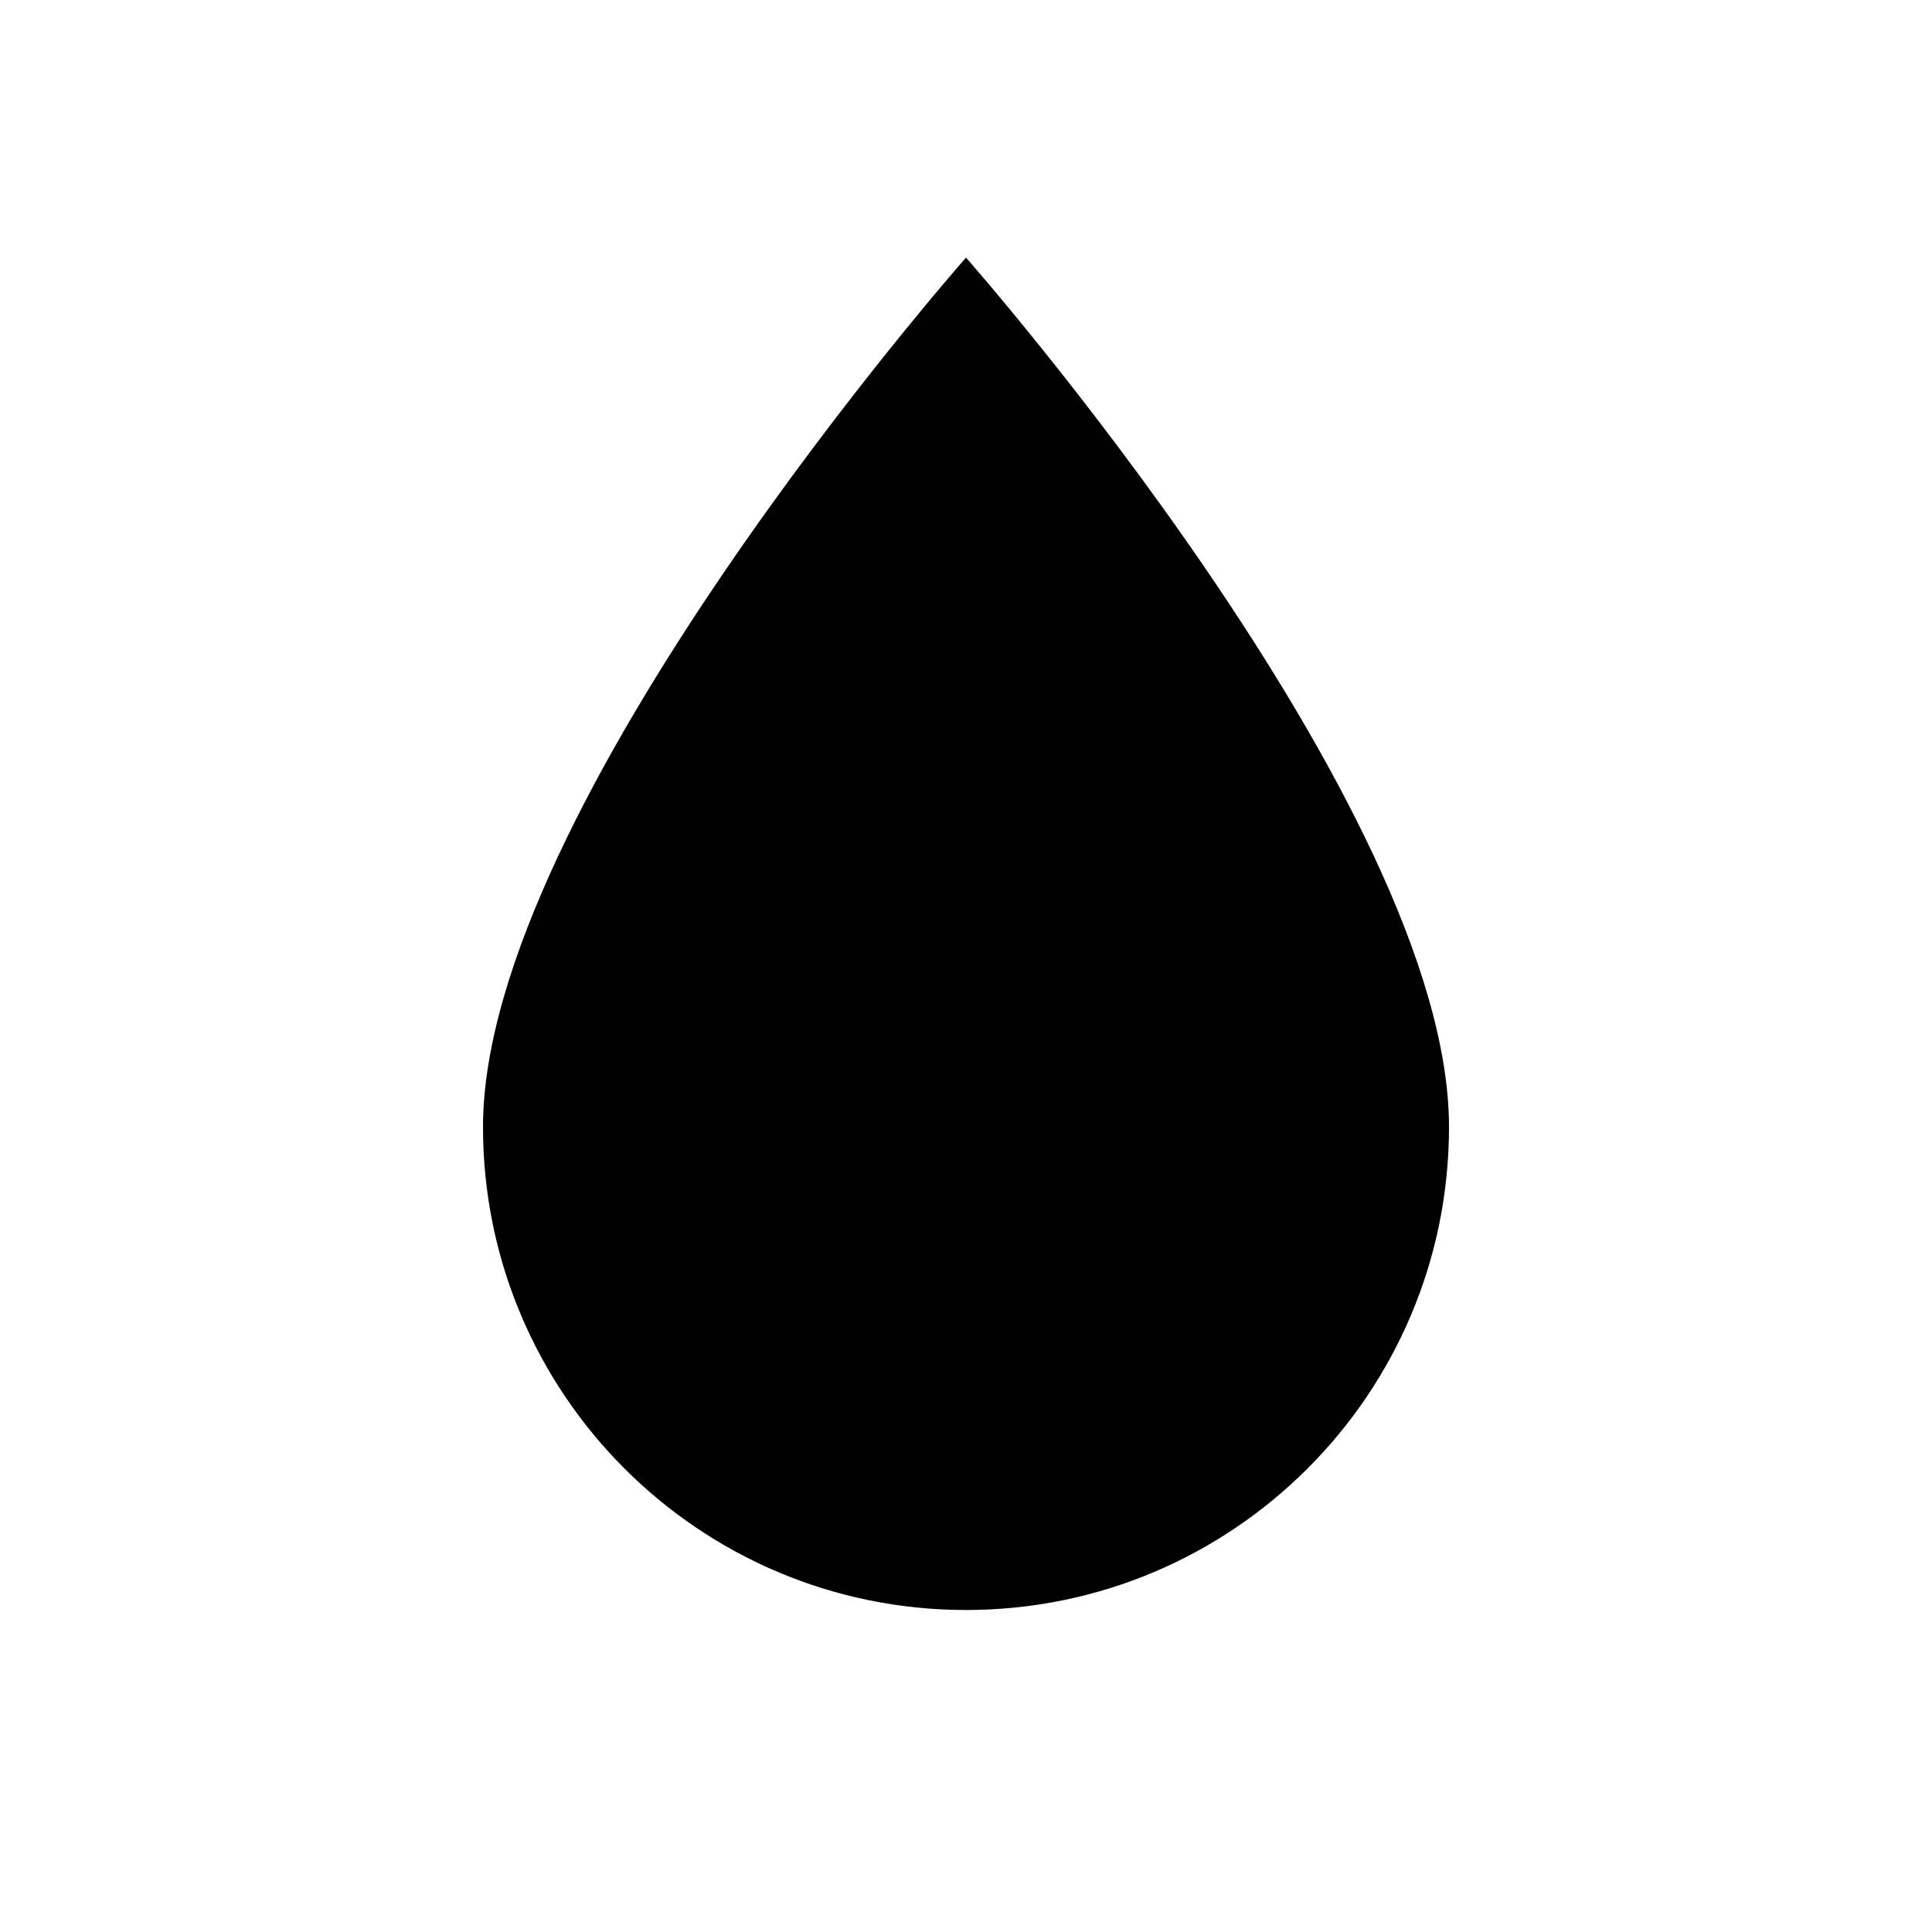
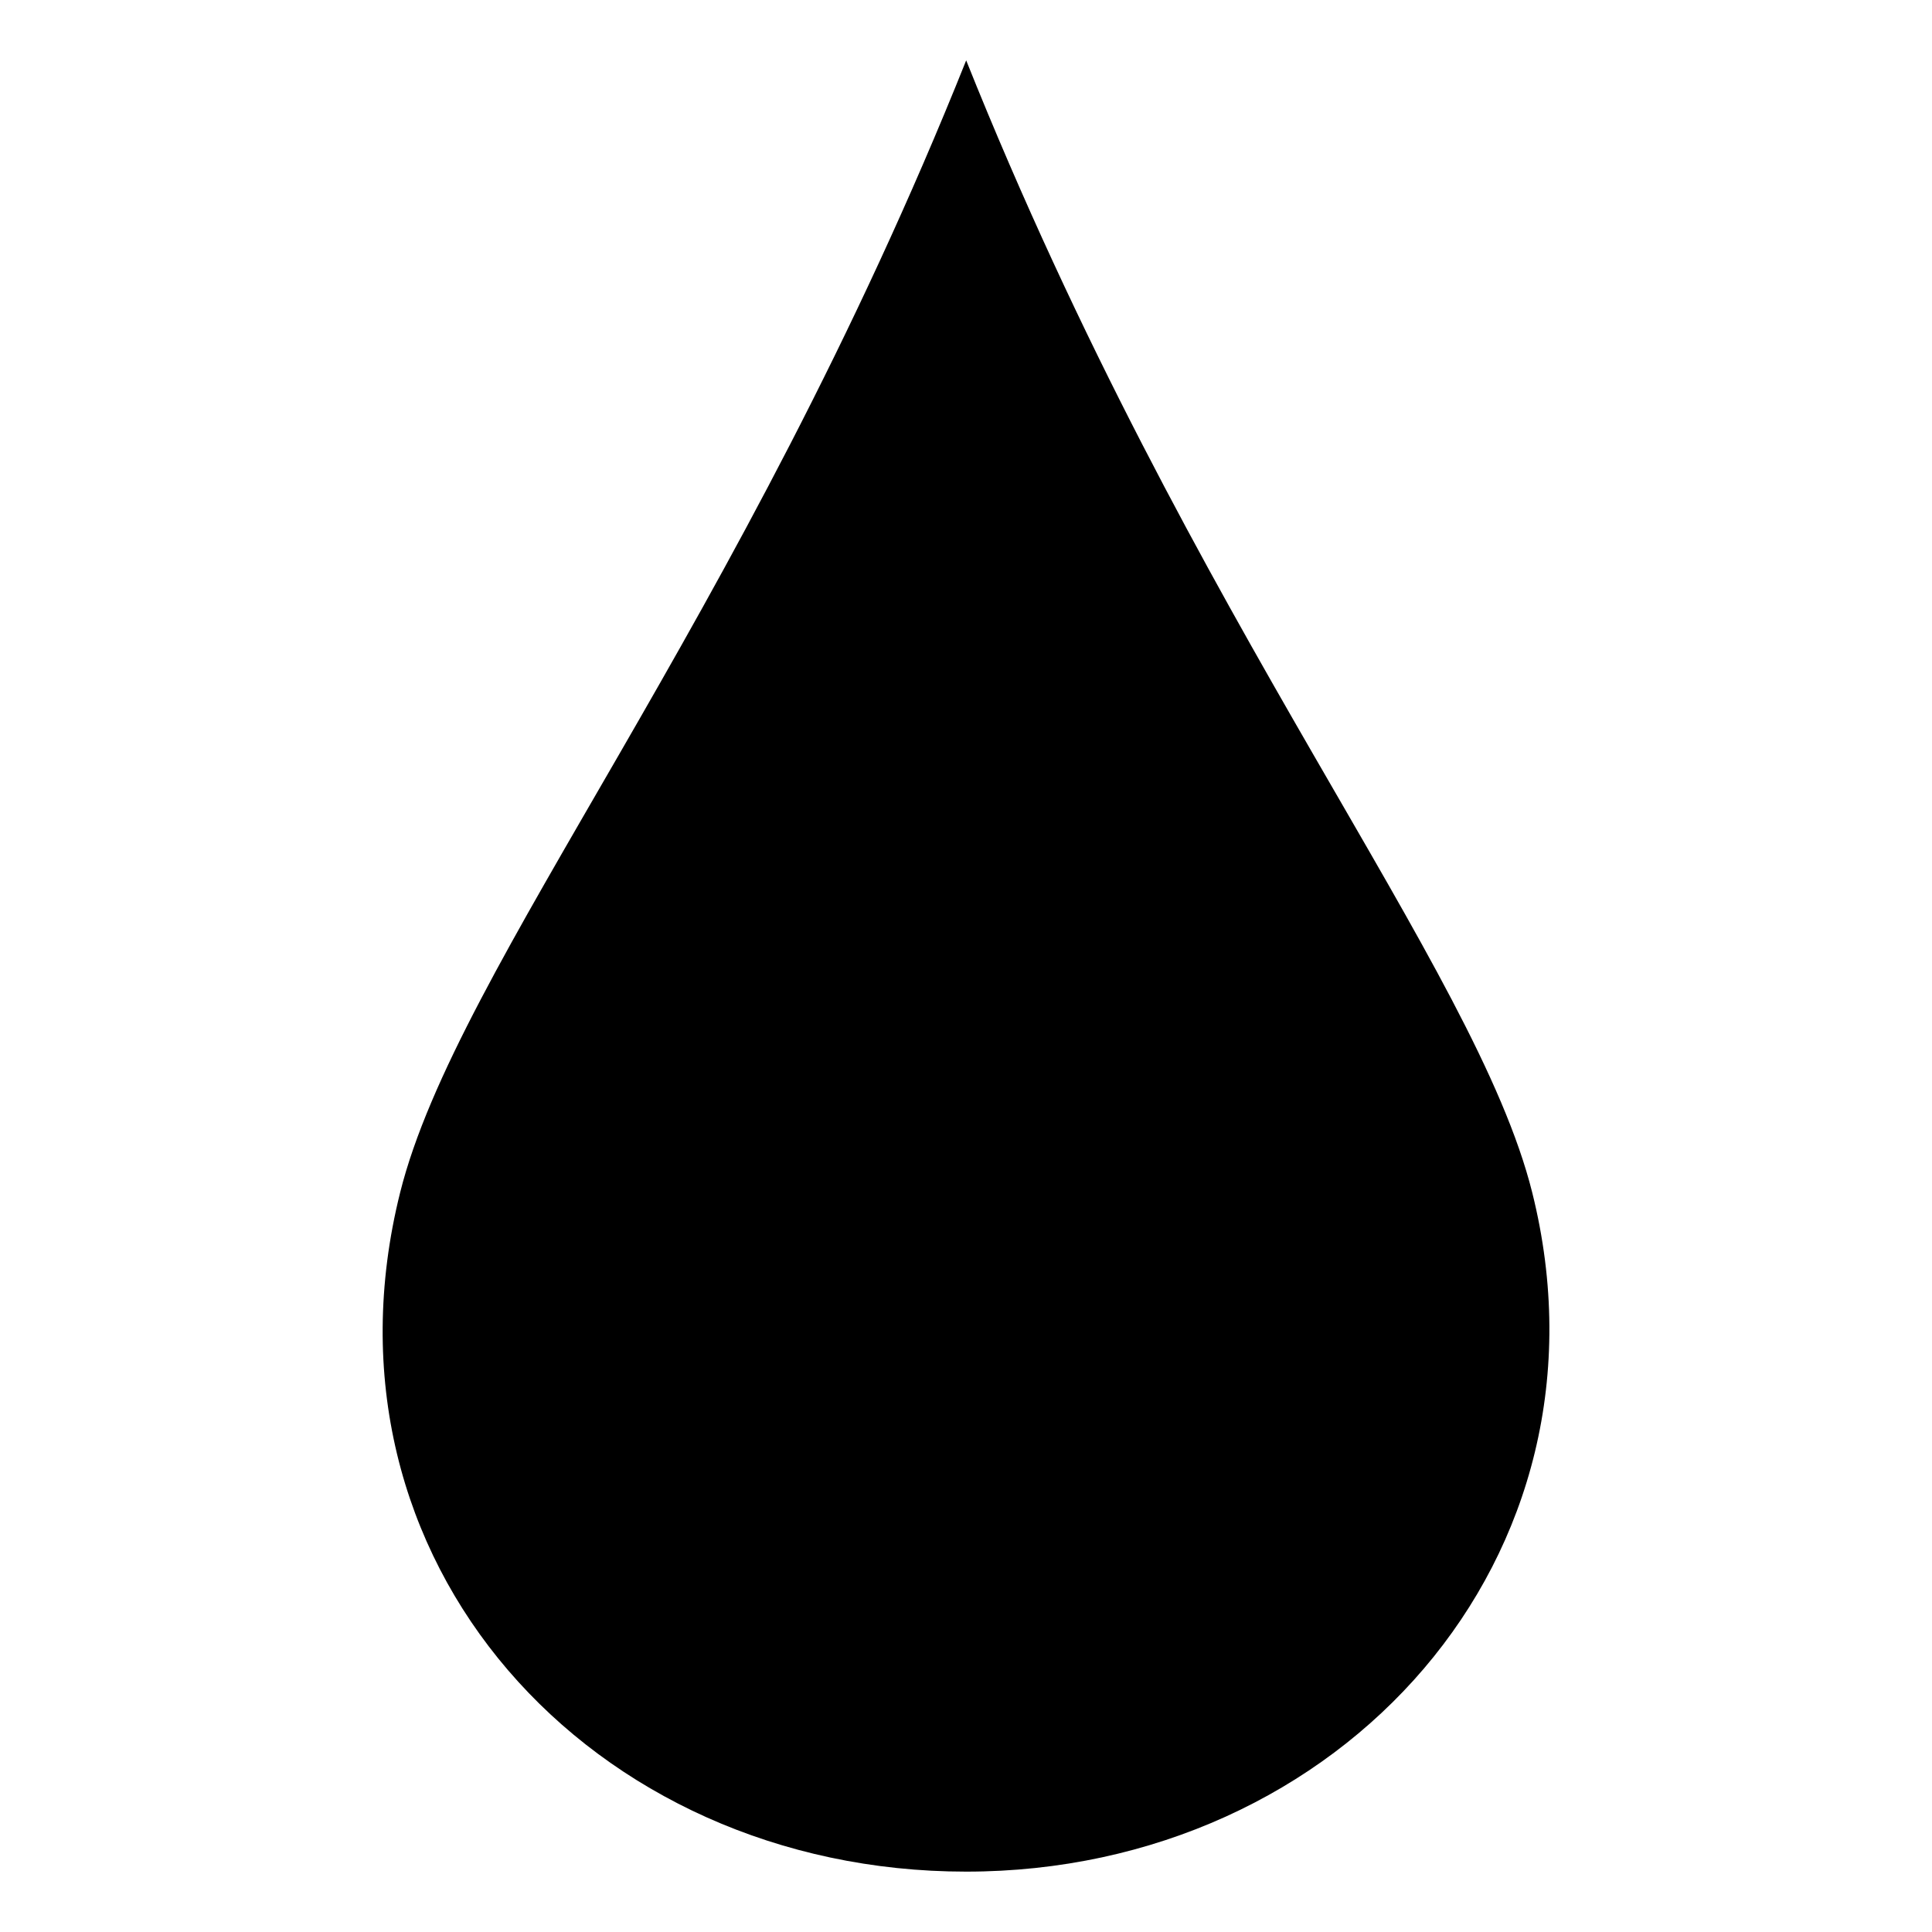
- <svg xmlns="http://www.w3.org/2000/svg" width="800px" height="800px" viewBox="0 0 24 24">
-   <path d="M12,20a6,6,0,0,1-6-6c0-4,6-10.8,6-10.8S18,10,18,14A6,6,0,0,1,12,20Z" />
-   <rect width="24" height="24" fill="none" />
+ <svg xmlns="http://www.w3.org/2000/svg" fill="#000000" viewBox="0 0 32 32" version="1.1">
+   <g id="SVGRepo_bgCarrier" stroke-width="0" />
+   <g id="SVGRepo_tracerCarrier" stroke-linecap="round" stroke-linejoin="round" />
+   <g id="SVGRepo_iconCarrier">
+     <path d="M25.378 19.75c1.507 6.027-3.162 11.25-9.375 11.25s-10.9-5.149-9.375-11.25c0.937-3.75 5.625-9.375 9.375-18.75 3.75 9.374 8.438 15 9.375 18.75z" />
+   </g>
</svg>
